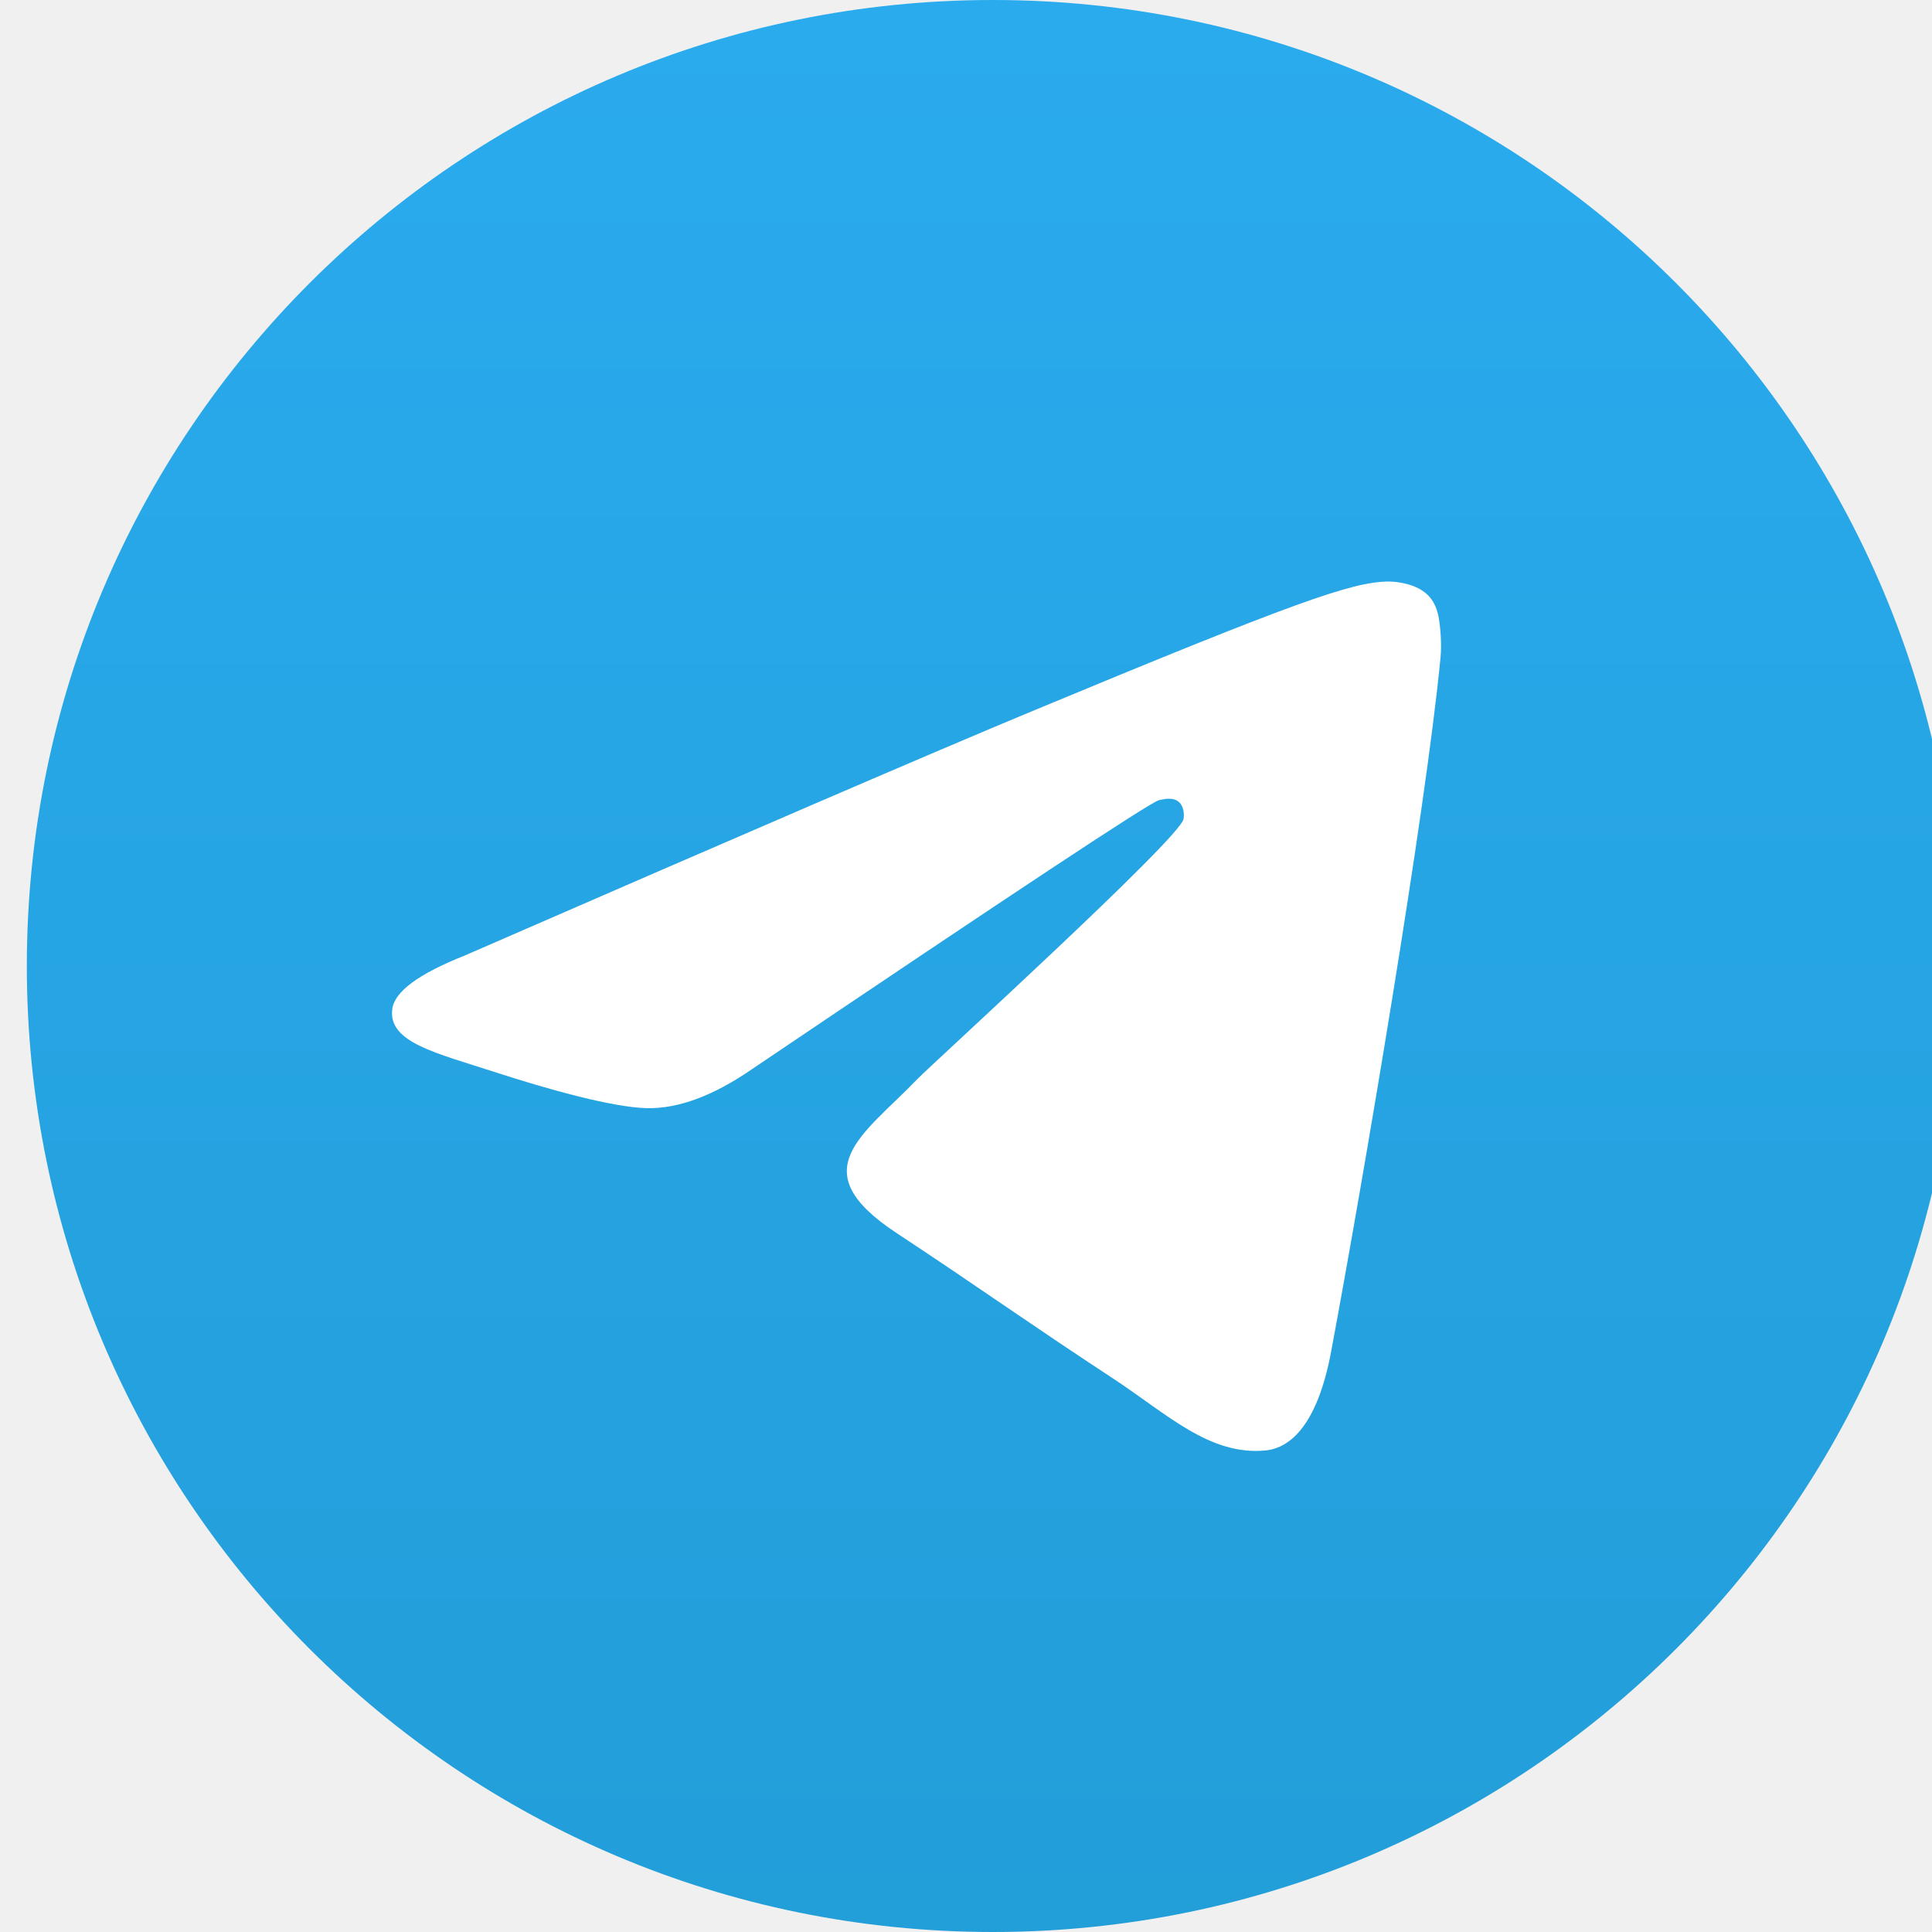
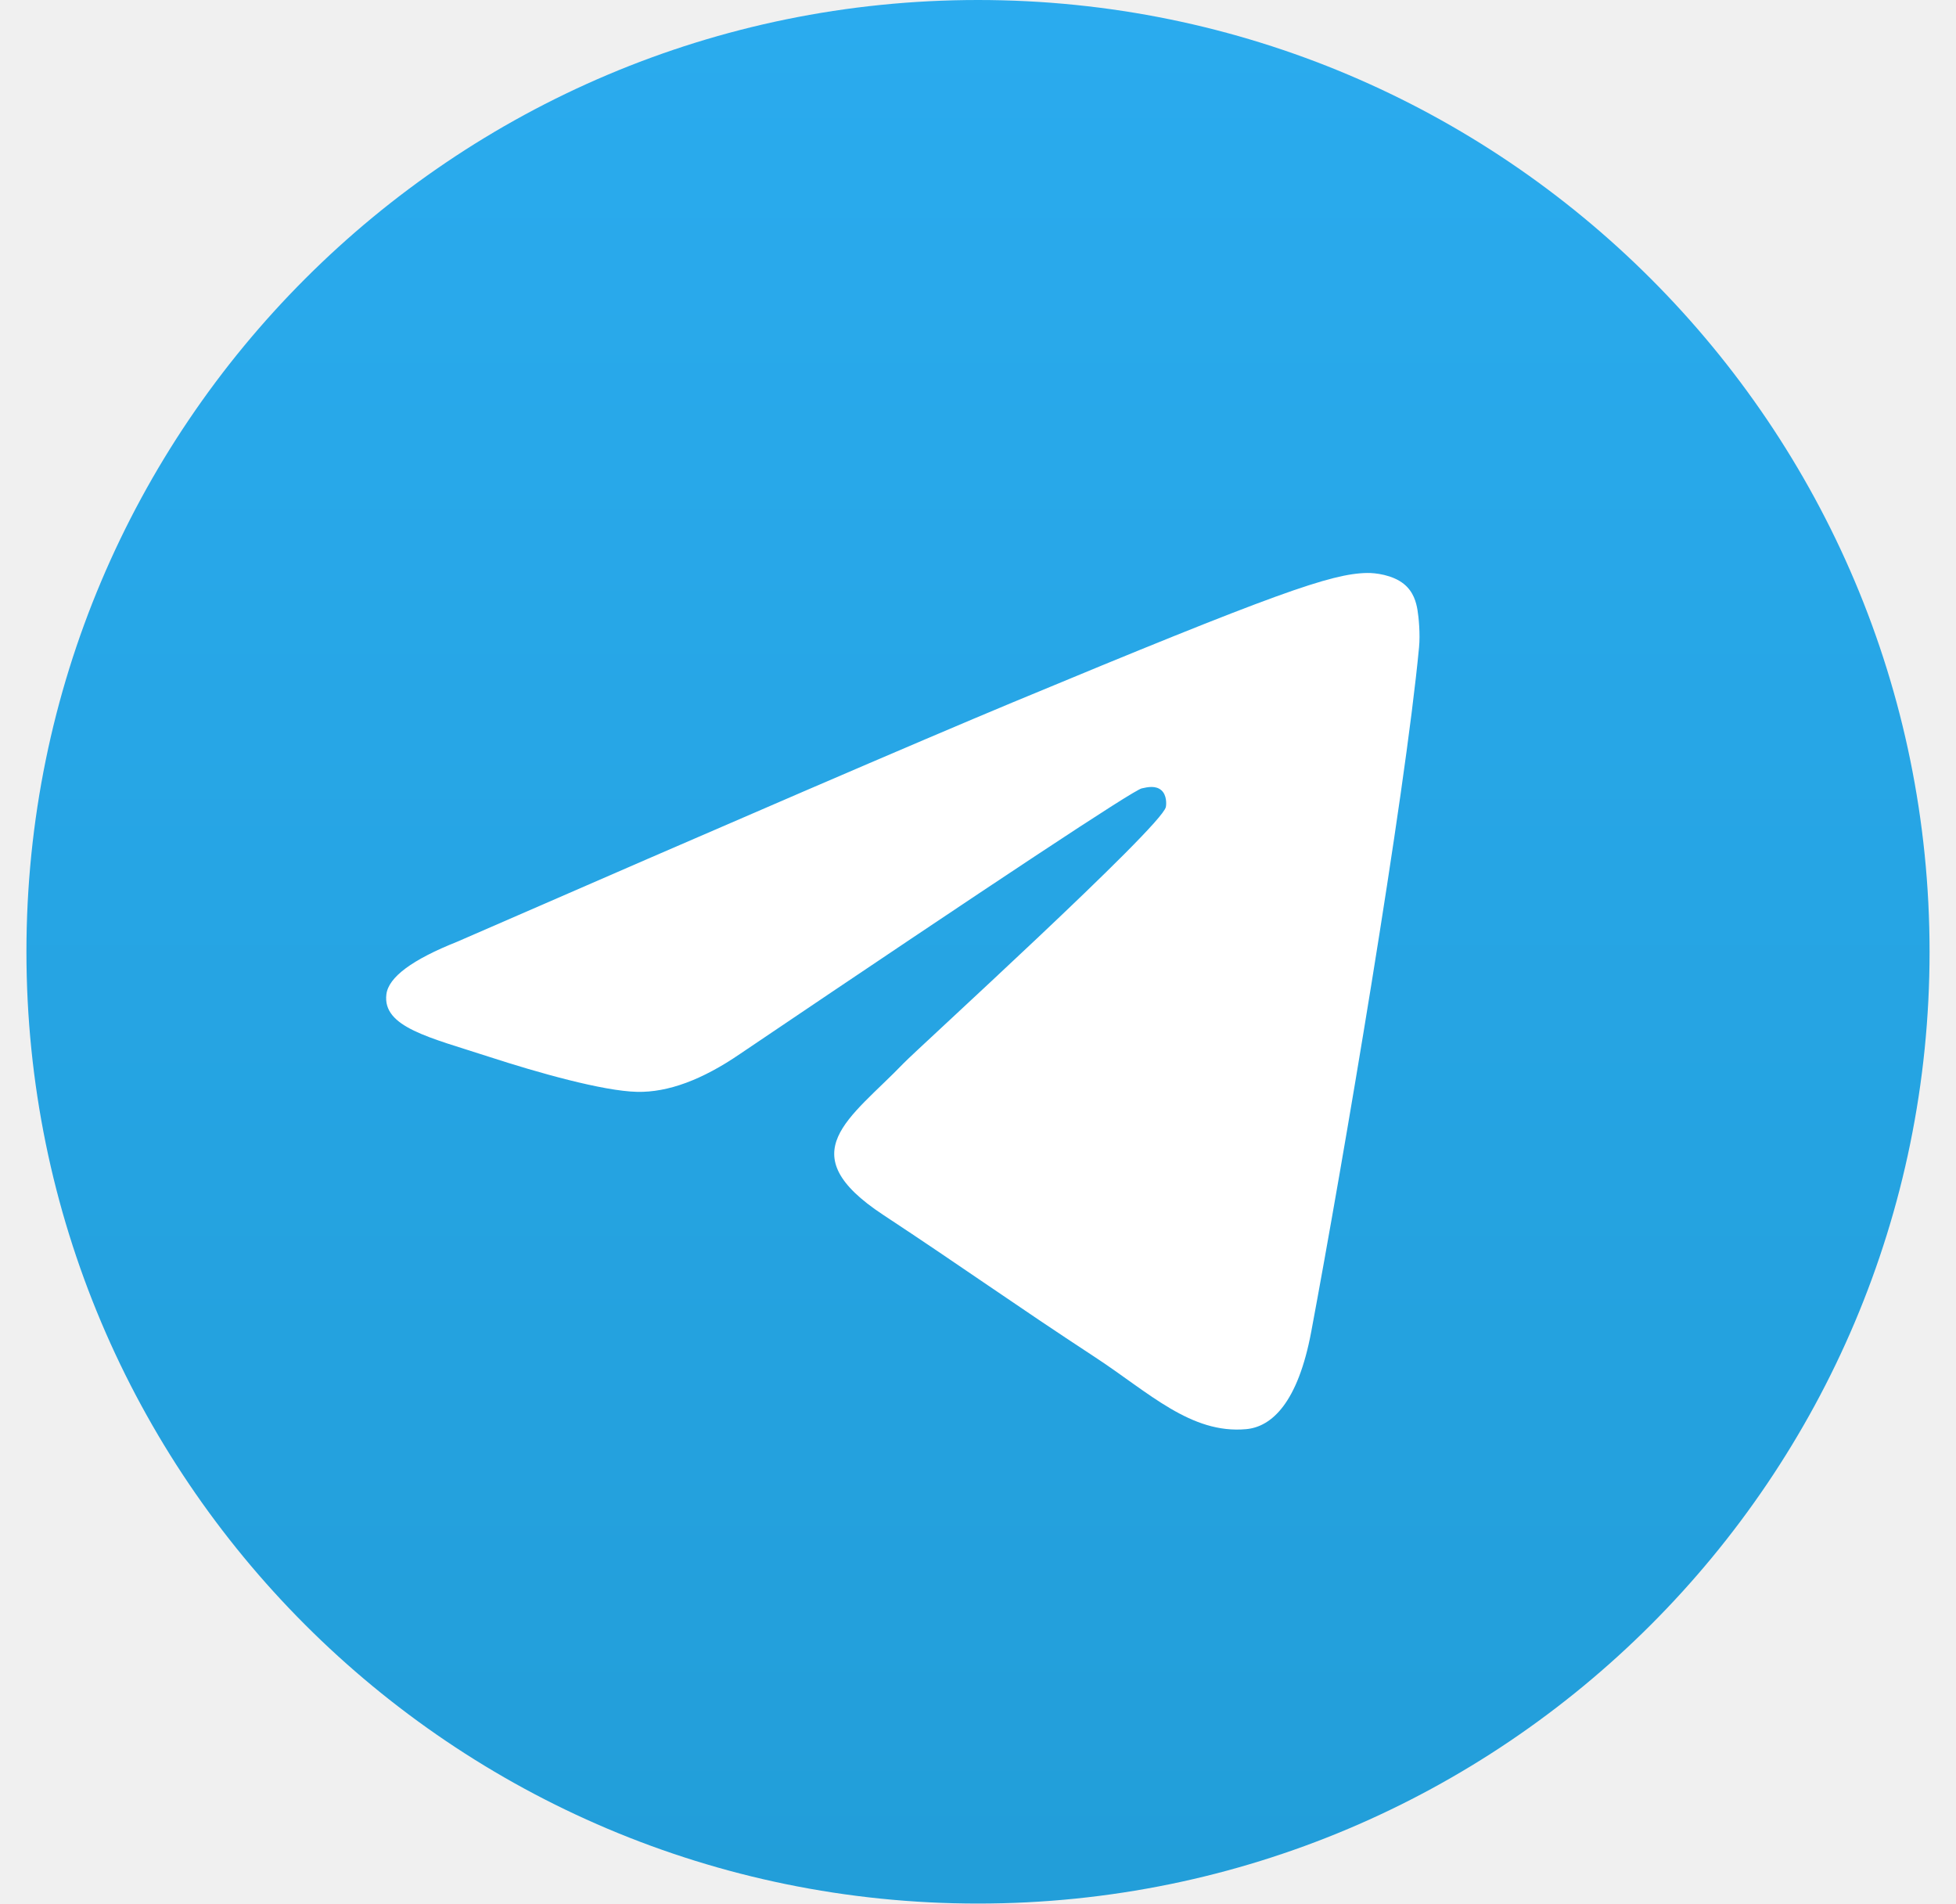
- <svg>
-   <g clip-path="url(#clip0_613_808)">
-     <path d="M18.5 36C28.441 36 36.5 27.941 36.5 18C36.5 8.059 28.441 0 18.5 0C8.559 0 0.5 8.059 0.5 18C0.5 27.941 8.559 36 18.5 36Z" fill="url(#paint0_linear_613_808)" />
-     <path fill-rule="evenodd" clip-rule="evenodd" d="M8.648 17.81C13.895 15.524 17.394 14.017 19.145 13.288C24.144 11.209 25.183 10.848 25.86 10.836C26.008 10.834 26.341 10.87 26.557 11.045C26.739 11.193 26.789 11.393 26.813 11.533C26.837 11.673 26.867 11.992 26.843 12.242C26.572 15.088 25.4 21.995 24.804 25.183C24.552 26.531 24.055 26.984 23.574 27.028C22.529 27.124 21.735 26.337 20.722 25.674C19.138 24.635 18.243 23.989 16.705 22.975C14.928 21.804 16.08 21.16 17.093 20.108C17.358 19.833 21.964 15.644 22.053 15.264C22.064 15.216 22.074 15.039 21.969 14.946C21.864 14.852 21.709 14.884 21.596 14.91C21.438 14.946 18.907 16.619 14.004 19.928C13.286 20.421 12.635 20.662 12.052 20.649C11.409 20.635 10.173 20.286 9.254 19.987C8.127 19.62 7.231 19.427 7.309 18.805C7.349 18.48 7.796 18.149 8.648 17.81Z" fill="white" />
+ <svg xmlns="http://www.w3.org/2000/svg" width="37" height="36" viewBox="0 0 37 36" fill="none">
+   <g clip-path="url(#clip0_613_2129)">
+     <path d="M18.5 36C28.441 36 36.5 27.941 36.5 18C36.5 8.059 28.441 0 18.5 0C8.559 0 0.5 8.059 0.5 18C0.5 27.941 8.559 36 18.5 36Z" fill="url(#paint0_linear_613_2129)" />
+     <path fill-rule="evenodd" clip-rule="evenodd" d="M8.648 17.81C13.895 15.524 17.395 14.017 19.145 13.288C24.144 11.209 25.183 10.848 25.86 10.836C26.009 10.833 26.342 10.87 26.557 11.045C26.739 11.193 26.789 11.393 26.813 11.533C26.837 11.673 26.867 11.992 26.843 12.241C26.573 15.088 25.401 21.995 24.804 25.183C24.552 26.531 24.055 26.984 23.574 27.028C22.529 27.124 21.735 26.337 20.723 25.673C19.138 24.635 18.243 23.988 16.706 22.975C14.928 21.804 16.081 21.16 17.093 20.108C17.358 19.833 21.964 15.644 22.053 15.264C22.064 15.216 22.075 15.039 21.969 14.946C21.864 14.852 21.709 14.884 21.597 14.91C21.438 14.946 18.907 16.618 14.004 19.928C13.286 20.421 12.635 20.662 12.052 20.649C11.409 20.635 10.173 20.286 9.254 19.987C8.127 19.62 7.231 19.427 7.309 18.804C7.35 18.48 7.796 18.149 8.648 17.81Z" fill="white" />
  </g>
  <defs>
-     <linearGradient id="paint0_linear_613_808" x1="18.5" y1="0" x2="18.5" y2="35.733" gradientUnits="userSpaceOnUse">
+     <linearGradient id="paint0_linear_613_2129" x1="18.5" y1="0" x2="18.5" y2="35.733" gradientUnits="userSpaceOnUse">
      <stop stop-color="#2AABEE" />
      <stop offset="1" stop-color="#229ED9" />
    </linearGradient>
-     <clipPath id="clip0_613_808">
+     <clipPath id="clip0_613_2129">
      <rect width="36" height="36" fill="white" transform="translate(0.5)" />
    </clipPath>
  </defs>
</svg>
